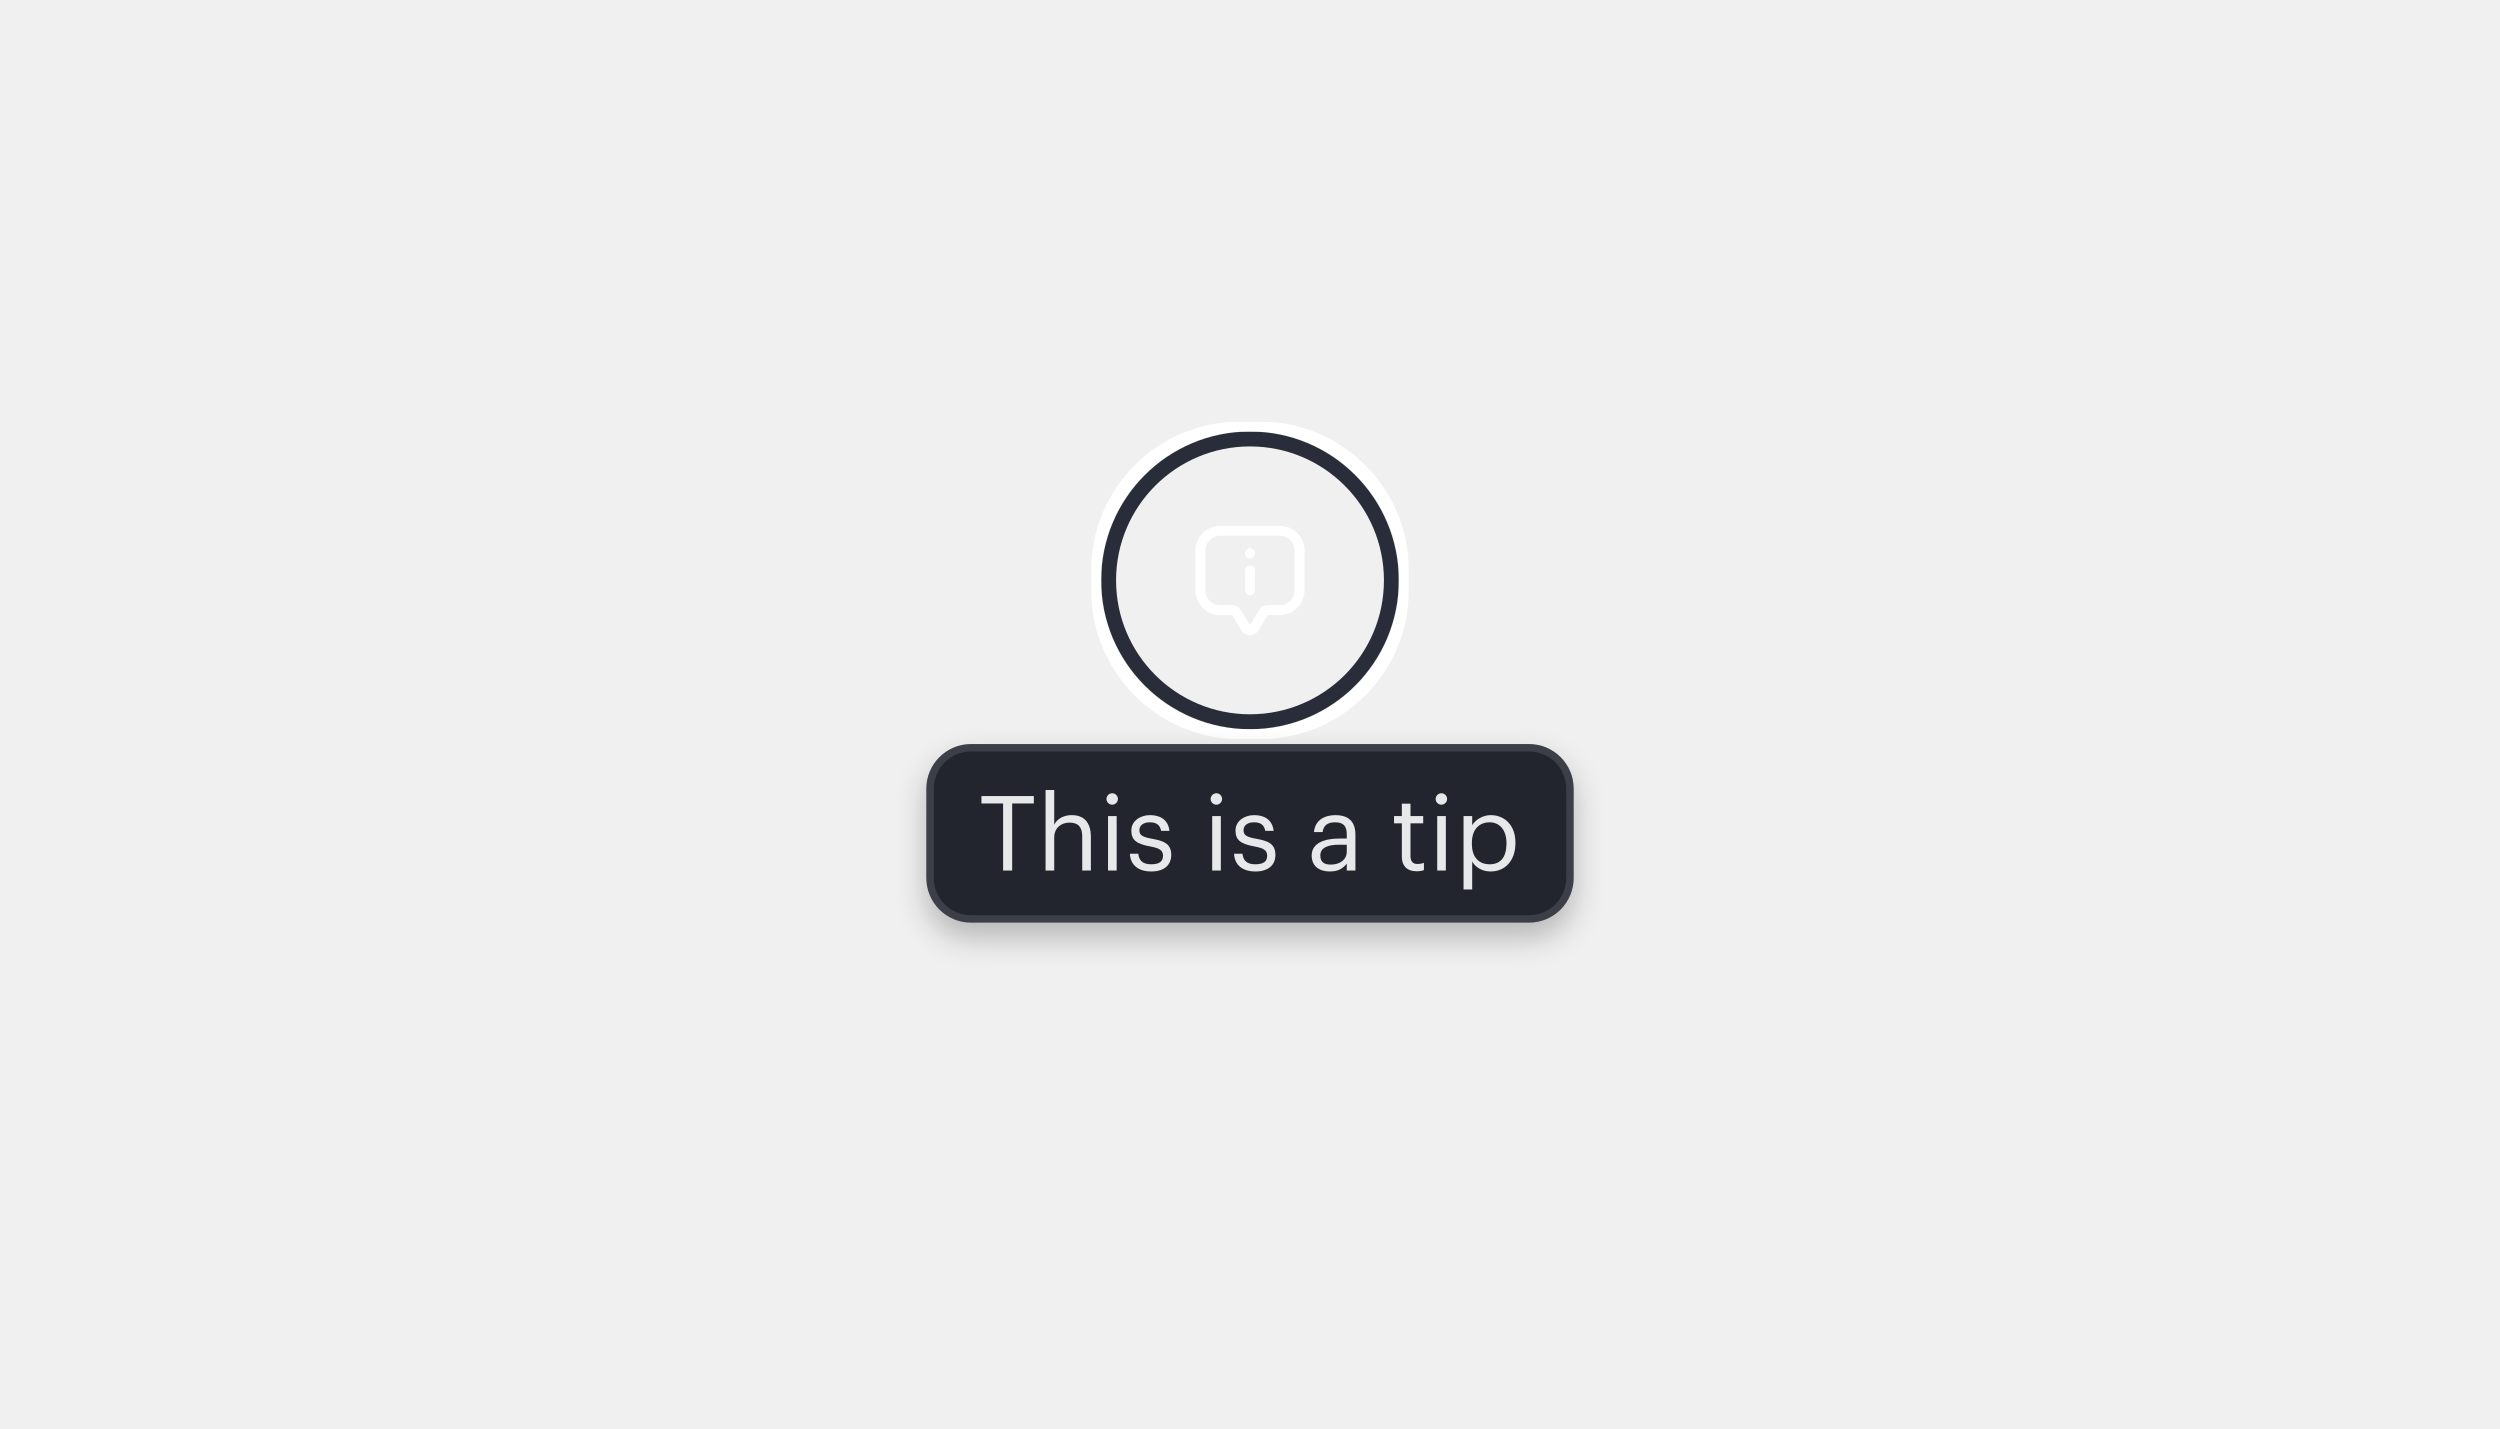
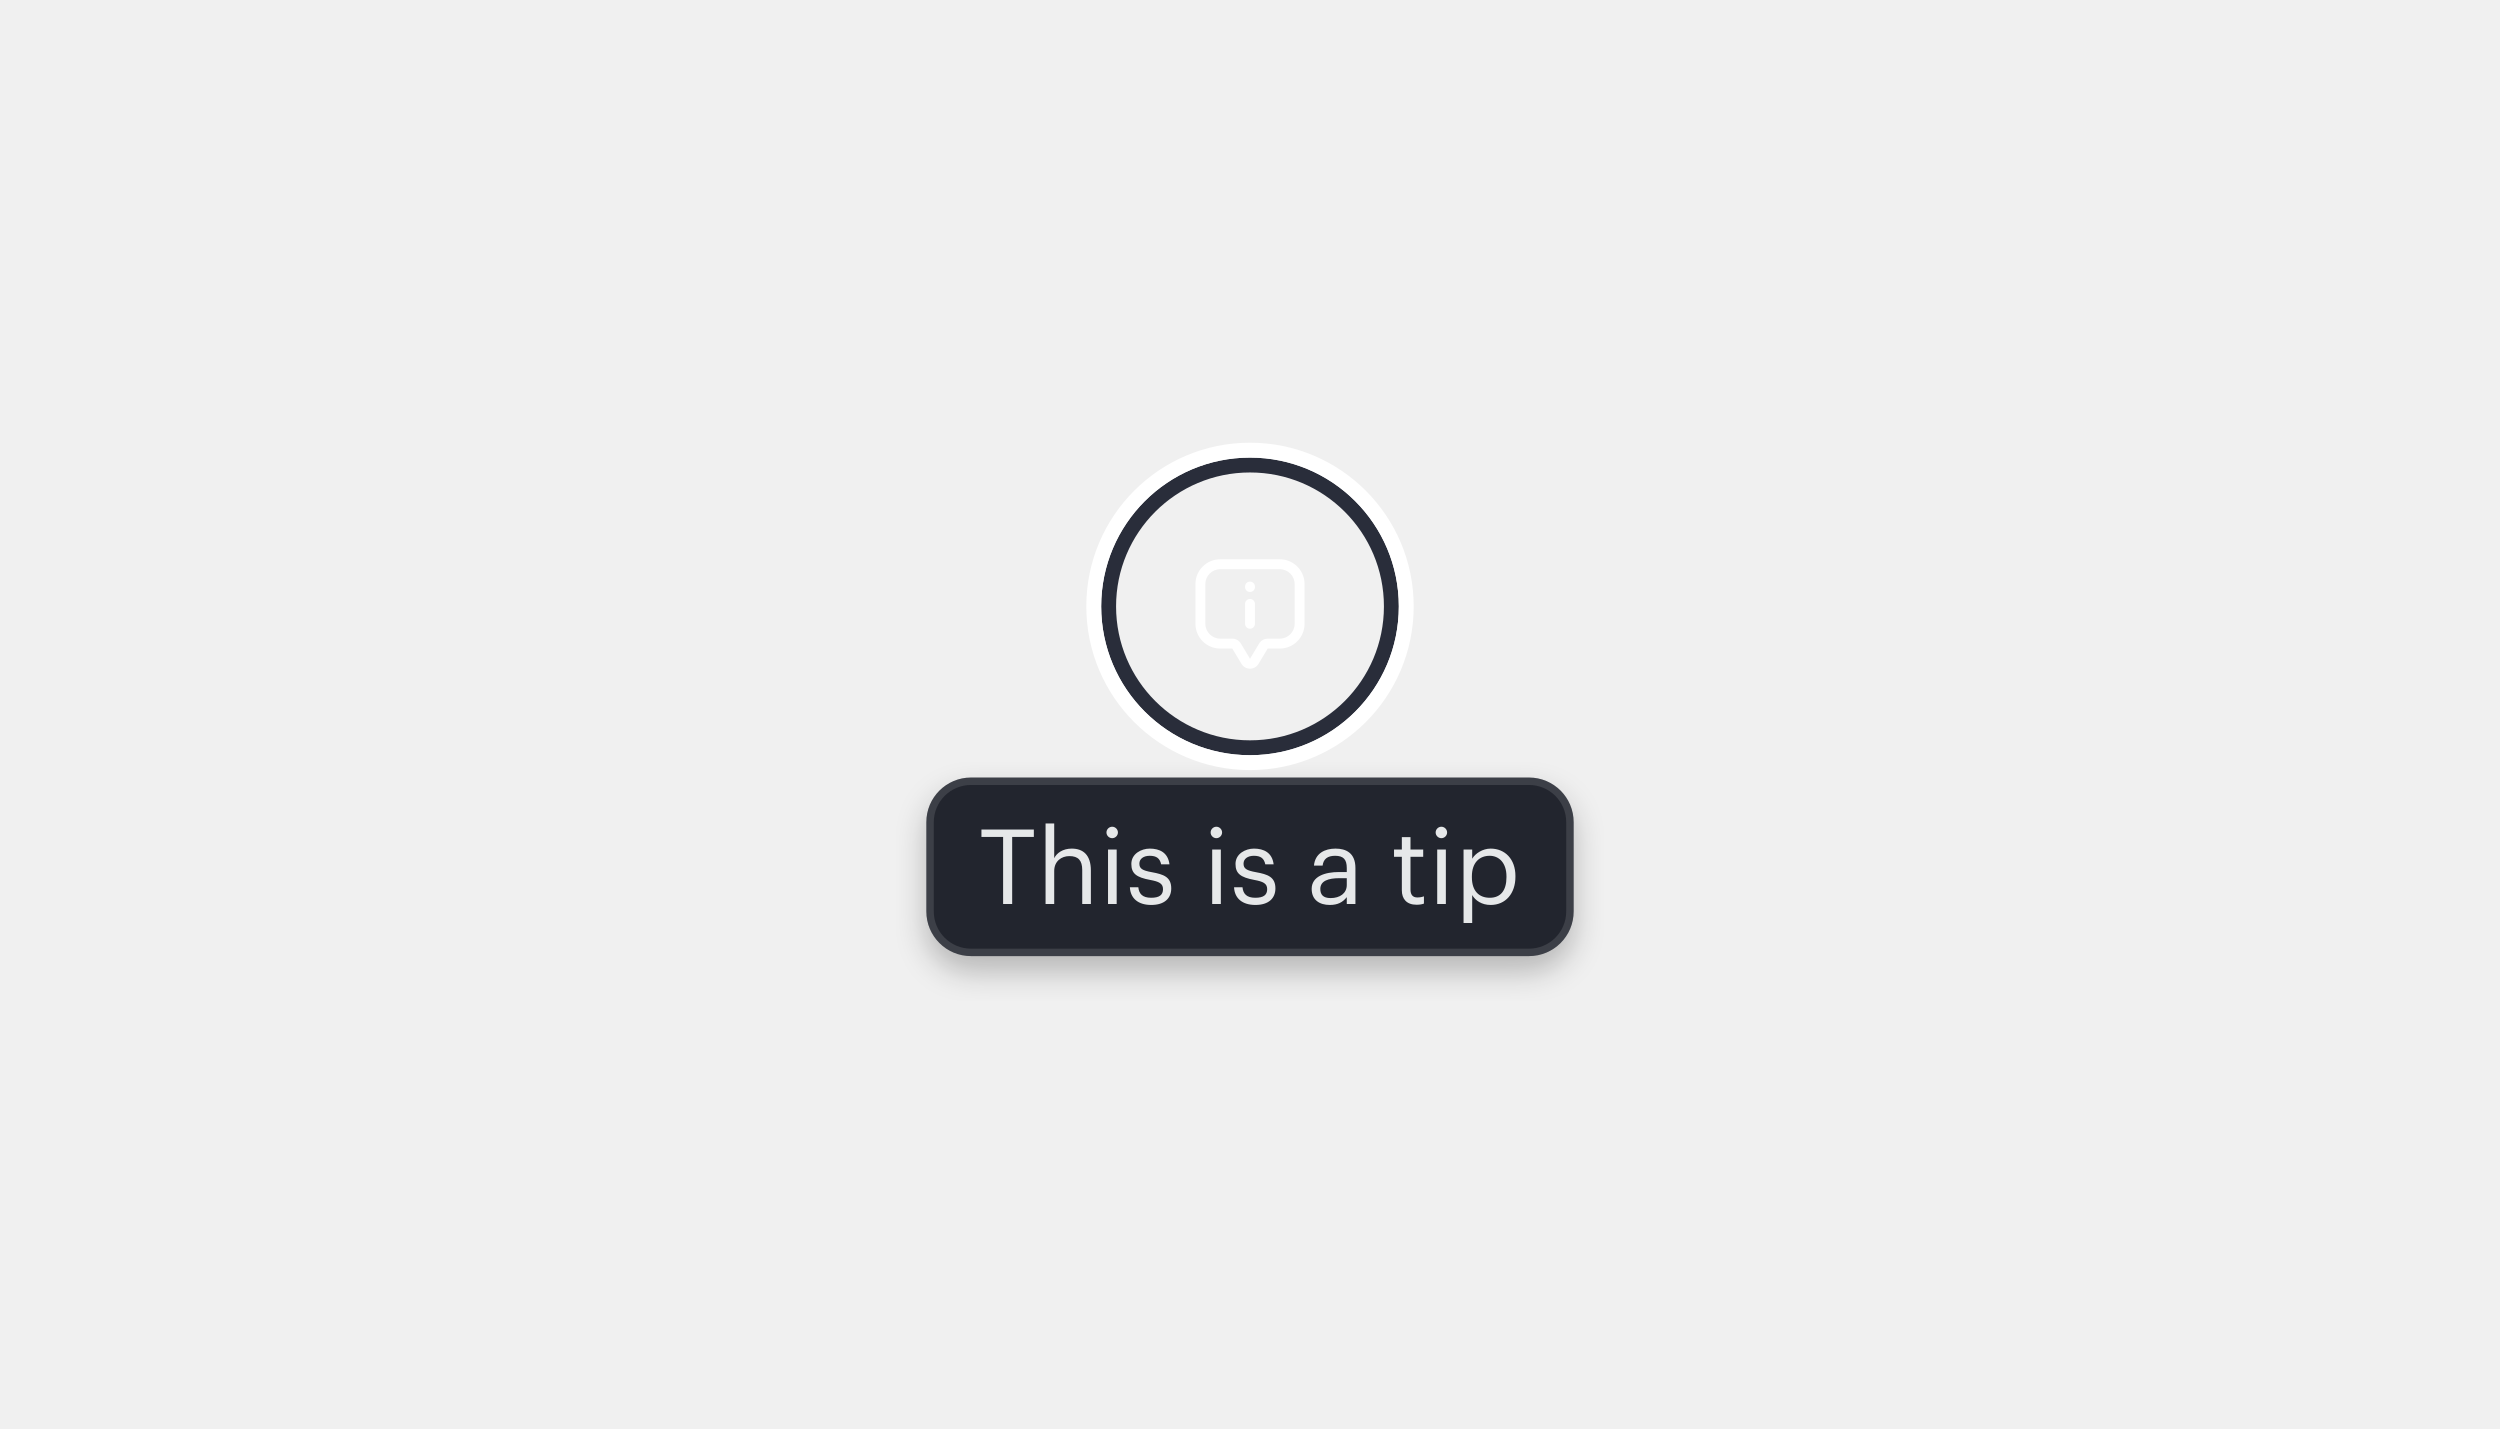
<svg xmlns="http://www.w3.org/2000/svg" width="336" height="192" viewBox="0 0 336 192" fill="none">
-   <g filter="url(#filter0_d_1_6235)">
-     <mask id="path-2-outside-1_1_6235" maskUnits="userSpaceOnUse" x="148" y="58" width="40" height="40" fill="black">
-       <rect fill="white" x="148" y="58" width="40" height="40" />
-       <path d="M150 78C150 68.059 158.059 60 168 60C177.941 60 186 68.059 186 78C186 87.941 177.941 96 168 96C158.059 96 150 87.941 150 78Z" />
+   <g filter="url(#filter0_d_32_326)">
+     <mask id="path-1-inside-1_32_326" fill="white">
+       <path d="M124.5 110.5C124.5 107.186 127.186 104.5 130.5 104.5H205.5C208.814 104.5 211.5 107.186 211.5 110.5V122.5C211.5 125.814 208.814 128.5 205.5 128.5H130.5C127.186 128.5 124.5 125.814 124.5 122.5V110.5Z" />
    </mask>
-     <path d="M150 78C150 68.059 158.059 60 168 60C177.941 60 186 68.059 186 78C186 87.941 177.941 96 168 96C158.059 96 150 87.941 150 78Z" fill="white" fill-opacity="0.01" shape-rendering="crispEdges" />
-     <path d="M168 96V94C159.163 94 152 86.837 152 78H150H148C148 89.046 156.954 98 168 98V96ZM186 78H184C184 86.837 176.837 94 168 94V96V98C179.046 98 188 89.046 188 78H186ZM168 60V62C176.837 62 184 69.163 184 78H186H188C188 66.954 179.046 58 168 58V60ZM168 60V58C156.954 58 148 66.954 148 78H150H152C152 69.163 159.163 62 168 62V60Z" fill="#292D3A" mask="url(#path-2-outside-1_1_6235)" />
+     <path d="M124.5 110.5C124.5 107.186 127.186 104.5 130.5 104.5H205.5C208.814 104.5 211.5 107.186 211.5 110.5V122.5C211.5 125.814 208.814 128.5 205.5 128.5H130.5C127.186 128.5 124.5 125.814 124.5 122.5V110.5Z" fill="#22252E" />
+     <path d="M130.5 104.5V105.5H205.5V104.5V103.5H130.5V104.5ZM211.5 110.5H210.5V122.5H211.5H212.5V110.5H211.5ZM205.5 128.5V127.5H130.5V128.5V129.5H205.5V128.5ZM124.5 122.5H125.5V110.5H124.5H123.5V122.5H124.5ZM130.5 128.5V127.5C127.739 127.5 125.5 125.261 125.5 122.5H124.5H123.5C123.5 126.366 126.634 129.5 130.5 129.5V128.5ZM211.5 122.5H210.5C210.5 125.261 208.261 127.5 205.5 127.5V128.5V129.5C209.366 129.5 212.5 126.366 212.5 122.5H211.5ZM205.5 104.5V105.5C208.261 105.5 210.5 107.739 210.5 110.5H211.5H212.5C212.5 106.634 209.366 103.5 205.5 103.5V104.5ZM130.5 104.5V103.5C126.634 103.5 123.5 106.634 123.5 110.5H124.5H125.5C125.5 107.739 127.739 105.5 130.5 105.5V104.5Z" fill="white" fill-opacity="0.12" mask="url(#path-1-inside-1_32_326)" />
+     <path d="M134.818 121.5V112.484H131.906V111.49H138.948V112.484H136.036V121.5H134.818ZM140.524 121.5V110.678H141.686V115.34C142.022 114.654 142.834 114.052 144.038 114.052C145.55 114.052 146.614 114.878 146.614 117.006V121.5H145.452V116.922C145.452 115.634 144.906 115.06 143.73 115.06C142.652 115.06 141.686 115.746 141.686 117.062V121.5H140.524ZM149.479 112.652C149.059 112.652 148.709 112.302 148.709 111.882C148.709 111.462 149.059 111.112 149.479 111.112C149.899 111.112 150.249 111.462 150.249 111.882C150.249 112.302 149.899 112.652 149.479 112.652ZM148.919 121.5V114.178H150.081V121.5H148.919ZM154.727 121.626C152.977 121.626 151.927 120.744 151.857 119.246H152.991C153.075 120.114 153.537 120.66 154.713 120.66C155.819 120.66 156.309 120.282 156.309 119.498C156.309 118.728 155.735 118.476 154.601 118.266C152.697 117.916 152.053 117.384 152.053 116.11C152.053 114.752 153.383 114.052 154.531 114.052C155.847 114.052 156.981 114.584 157.177 116.166H156.057C155.889 115.368 155.441 115.018 154.517 115.018C153.677 115.018 153.131 115.438 153.131 116.068C153.131 116.726 153.495 116.992 154.839 117.23C156.351 117.51 157.415 117.846 157.415 119.4C157.415 120.73 156.505 121.626 154.727 121.626ZM163.479 112.652C163.059 112.652 162.709 112.302 162.709 111.882C162.709 111.462 163.059 111.112 163.479 111.112C163.899 111.112 164.249 111.462 164.249 111.882C164.249 112.302 163.899 112.652 163.479 112.652ZM162.919 121.5V114.178H164.081V121.5H162.919ZM168.727 121.626C166.977 121.626 165.927 120.744 165.857 119.246H166.991C167.075 120.114 167.537 120.66 168.713 120.66C169.819 120.66 170.309 120.282 170.309 119.498C170.309 118.728 169.735 118.476 168.601 118.266C166.697 117.916 166.053 117.384 166.053 116.11C166.053 114.752 167.383 114.052 168.531 114.052C169.847 114.052 170.981 114.584 171.177 116.166H170.057C169.889 115.368 169.441 115.018 168.517 115.018C167.677 115.018 167.131 115.438 167.131 116.068C167.131 116.726 167.495 116.992 168.839 117.23C170.351 117.51 171.415 117.846 171.415 119.4C171.415 120.73 170.505 121.626 168.727 121.626ZM178.725 121.626C177.367 121.626 176.289 120.968 176.289 119.47C176.289 117.776 178.081 117.202 179.957 117.202H181.007V116.67C181.007 115.508 180.559 115.018 179.439 115.018C178.431 115.018 177.871 115.438 177.759 116.334H176.597C176.751 114.668 178.081 114.052 179.495 114.052C180.895 114.052 182.169 114.626 182.169 116.67V121.5H181.007V120.576C180.461 121.262 179.803 121.626 178.725 121.626ZM178.837 120.702C180.069 120.702 181.007 120.072 181.007 118.938V118.028H179.999C178.529 118.028 177.451 118.392 177.451 119.47C177.451 120.226 177.815 120.702 178.837 120.702ZM190.382 121.598C189.052 121.598 188.408 120.814 188.408 119.666V115.158H187.358V114.178H188.408V112.512H189.57V114.178H191.278V115.158H189.57V119.554C189.57 120.268 189.892 120.618 190.48 120.618C190.844 120.618 191.124 120.562 191.376 120.464V121.444C191.138 121.528 190.858 121.598 190.382 121.598ZM193.721 112.652C193.301 112.652 192.951 112.302 192.951 111.882C192.951 111.462 193.301 111.112 193.721 111.112C194.141 111.112 194.491 111.462 194.491 111.882C194.491 112.302 194.141 112.652 193.721 112.652ZM193.161 121.5V114.178H194.323V121.5H193.161ZM196.701 124.048V114.178H197.863V115.41C198.283 114.696 199.277 114.052 200.341 114.052C202.259 114.052 203.673 115.452 203.673 117.734V117.846C203.673 120.086 202.357 121.626 200.341 121.626C199.137 121.626 198.283 121.024 197.863 120.296V124.048H196.701ZM200.229 120.66C201.685 120.66 202.469 119.68 202.469 117.902V117.79C202.469 115.942 201.447 115.018 200.215 115.018C198.857 115.018 197.821 115.914 197.821 117.79V117.902C197.821 119.778 198.801 120.66 200.229 120.66Z" fill="#E6E8E9" />
  </g>
-   <path d="M168 76C168.368 76 168.667 76.299 168.667 76.667V79.333C168.667 79.701 168.368 80 168 80C167.632 80 167.333 79.701 167.333 79.333V76.667C167.333 76.299 167.632 76 168 76Z" fill="white" />
-   <path d="M168 73.667C168.368 73.667 168.667 73.965 168.667 74.333V74.4C168.667 74.768 168.368 75.066 168 75.066C167.632 75.066 167.333 74.768 167.333 74.4V74.333C167.333 73.965 167.632 73.667 168 73.667Z" fill="white" />
-   <path fill-rule="evenodd" clip-rule="evenodd" d="M172 70.667C173.841 70.667 175.333 72.159 175.333 74V79.333C175.333 81.174 173.841 82.667 172 82.667H170.378L169.143 84.723C168.625 85.586 167.375 85.586 166.857 84.723L165.622 82.667H164C162.159 82.667 160.667 81.174 160.667 79.333V74C160.667 72.159 162.159 70.667 164 70.667H172ZM164 72C162.895 72 162 72.895 162 74V79.333C162 80.438 162.895 81.333 164 81.333H165.622C166.091 81.333 166.525 81.579 166.766 81.981L168 84.038L169.234 81.981L169.281 81.907C169.529 81.549 169.939 81.333 170.378 81.333H172C173.105 81.333 174 80.438 174 79.333V74C174 72.895 173.105 72 172 72H164Z" fill="white" />
-   <g filter="url(#filter1_d_1_6235)">
-     <mask id="path-5-inside-2_1_6235" fill="white">
-       <path d="M124.5 106C124.5 102.686 127.186 100 130.5 100H205.5C208.814 100 211.5 102.686 211.5 106V118C211.5 121.314 208.814 124 205.5 124H130.5C127.186 124 124.5 121.314 124.5 118V106Z" />
-     </mask>
-     <path d="M124.5 106C124.5 102.686 127.186 100 130.5 100H205.5C208.814 100 211.5 102.686 211.5 106V118C211.5 121.314 208.814 124 205.5 124H130.5C127.186 124 124.5 121.314 124.5 118V106Z" fill="#22252E" />
-     <path d="M130.5 100V101H205.5V100V99H130.5V100ZM211.5 106H210.5V118H211.5H212.5V106H211.5ZM205.5 124V123H130.5V124V125H205.5V124ZM124.5 118H125.5V106H124.5H123.5V118H124.5ZM130.5 124V123C127.739 123 125.5 120.761 125.5 118H124.5H123.5C123.5 121.866 126.634 125 130.5 125V124ZM211.5 118H210.5C210.5 120.761 208.261 123 205.5 123V124V125C209.366 125 212.5 121.866 212.5 118H211.5ZM205.5 100V101C208.261 101 210.5 103.239 210.5 106H211.5H212.5C212.5 102.134 209.366 99 205.5 99V100ZM130.5 100V99C126.634 99 123.5 102.134 123.5 106H124.5H125.5C125.5 103.239 127.739 101 130.5 101V100Z" fill="white" fill-opacity="0.12" mask="url(#path-5-inside-2_1_6235)" />
-     <path d="M134.818 117V107.984H131.906V106.99H138.948V107.984H136.036V117H134.818ZM140.524 117V106.178H141.686V110.84C142.022 110.154 142.834 109.552 144.038 109.552C145.55 109.552 146.614 110.378 146.614 112.506V117H145.452V112.422C145.452 111.134 144.906 110.56 143.73 110.56C142.652 110.56 141.686 111.246 141.686 112.562V117H140.524ZM149.479 108.152C149.059 108.152 148.709 107.802 148.709 107.382C148.709 106.962 149.059 106.612 149.479 106.612C149.899 106.612 150.249 106.962 150.249 107.382C150.249 107.802 149.899 108.152 149.479 108.152ZM148.919 117V109.678H150.081V117H148.919ZM154.727 117.126C152.977 117.126 151.927 116.244 151.857 114.746H152.991C153.075 115.614 153.537 116.16 154.713 116.16C155.819 116.16 156.309 115.782 156.309 114.998C156.309 114.228 155.735 113.976 154.601 113.766C152.697 113.416 152.053 112.884 152.053 111.61C152.053 110.252 153.383 109.552 154.531 109.552C155.847 109.552 156.981 110.084 157.177 111.666H156.057C155.889 110.868 155.441 110.518 154.517 110.518C153.677 110.518 153.131 110.938 153.131 111.568C153.131 112.226 153.495 112.492 154.839 112.73C156.351 113.01 157.415 113.346 157.415 114.9C157.415 116.23 156.505 117.126 154.727 117.126ZM163.479 108.152C163.059 108.152 162.709 107.802 162.709 107.382C162.709 106.962 163.059 106.612 163.479 106.612C163.899 106.612 164.249 106.962 164.249 107.382C164.249 107.802 163.899 108.152 163.479 108.152ZM162.919 117V109.678H164.081V117H162.919ZM168.727 117.126C166.977 117.126 165.927 116.244 165.857 114.746H166.991C167.075 115.614 167.537 116.16 168.713 116.16C169.819 116.16 170.309 115.782 170.309 114.998C170.309 114.228 169.735 113.976 168.601 113.766C166.697 113.416 166.053 112.884 166.053 111.61C166.053 110.252 167.383 109.552 168.531 109.552C169.847 109.552 170.981 110.084 171.177 111.666H170.057C169.889 110.868 169.441 110.518 168.517 110.518C167.677 110.518 167.131 110.938 167.131 111.568C167.131 112.226 167.495 112.492 168.839 112.73C170.351 113.01 171.415 113.346 171.415 114.9C171.415 116.23 170.505 117.126 168.727 117.126ZM178.725 117.126C177.367 117.126 176.289 116.468 176.289 114.97C176.289 113.276 178.081 112.702 179.957 112.702H181.007V112.17C181.007 111.008 180.559 110.518 179.439 110.518C178.431 110.518 177.871 110.938 177.759 111.834H176.597C176.751 110.168 178.081 109.552 179.495 109.552C180.895 109.552 182.169 110.126 182.169 112.17V117H181.007V116.076C180.461 116.762 179.803 117.126 178.725 117.126ZM178.837 116.202C180.069 116.202 181.007 115.572 181.007 114.438V113.528H179.999C178.529 113.528 177.451 113.892 177.451 114.97C177.451 115.726 177.815 116.202 178.837 116.202ZM190.382 117.098C189.052 117.098 188.408 116.314 188.408 115.166V110.658H187.358V109.678H188.408V108.012H189.57V109.678H191.278V110.658H189.57V115.054C189.57 115.768 189.892 116.118 190.48 116.118C190.844 116.118 191.124 116.062 191.376 115.964V116.944C191.138 117.028 190.858 117.098 190.382 117.098ZM193.721 108.152C193.301 108.152 192.951 107.802 192.951 107.382C192.951 106.962 193.301 106.612 193.721 106.612C194.141 106.612 194.491 106.962 194.491 107.382C194.491 107.802 194.141 108.152 193.721 108.152ZM193.161 117V109.678H194.323V117H193.161ZM196.701 119.548V109.678H197.863V110.91C198.283 110.196 199.277 109.552 200.341 109.552C202.259 109.552 203.673 110.952 203.673 113.234V113.346C203.673 115.586 202.357 117.126 200.341 117.126C199.137 117.126 198.283 116.524 197.863 115.796V119.548H196.701ZM200.229 116.16C201.685 116.16 202.469 115.18 202.469 113.402V113.29C202.469 111.442 201.447 110.518 200.215 110.518C198.857 110.518 197.821 111.414 197.821 113.29V113.402C197.821 115.278 198.801 116.16 200.229 116.16Z" fill="#E6E8E9" />
-   </g>
+   <rect x="149" y="62.5" width="38" height="38" rx="19" stroke="#292D3A" stroke-width="2" />
+   <rect x="147" y="60.5" width="42" height="42" rx="21" stroke="white" stroke-width="2" />
+   <path d="M168 80.5C168.368 80.5 168.667 80.799 168.667 81.167V83.833C168.667 84.201 168.368 84.5 168 84.5C167.632 84.5 167.333 84.201 167.333 83.833V81.167C167.333 80.799 167.632 80.5 168 80.5Z" fill="white" />
+   <path d="M168 78.167C168.368 78.167 168.667 78.465 168.667 78.833V78.9C168.667 79.268 168.368 79.566 168 79.566C167.632 79.566 167.333 79.268 167.333 78.9V78.833C167.333 78.465 167.632 78.167 168 78.167Z" fill="white" />
+   <path fill-rule="evenodd" clip-rule="evenodd" d="M172 75.167C173.841 75.167 175.333 76.659 175.333 78.5V83.833C175.333 85.674 173.841 87.167 172 87.167H170.378L169.143 89.223C168.625 90.086 167.375 90.086 166.857 89.223L165.622 87.167H164C162.159 87.167 160.667 85.674 160.667 83.833V78.5C160.667 76.659 162.159 75.167 164 75.167H172ZM164 76.5C162.895 76.5 162 77.395 162 78.5V83.833C162 84.938 162.895 85.833 164 85.833H165.622C166.091 85.833 166.525 86.079 166.766 86.481L168 88.538L169.234 86.481L169.281 86.407C169.529 86.049 169.939 85.833 170.378 85.833H172C173.105 85.833 174 84.938 174 83.833V78.5C174 77.395 173.105 76.5 172 76.5H164Z" fill="white" />
  <defs>
-     <filter id="filter0_d_1_6235" x="146" y="56" width="44" height="44" filterUnits="userSpaceOnUse" color-interpolation-filters="sRGB">
-       <feFlood flood-opacity="0" result="BackgroundImageFix" />
-       <feColorMatrix in="SourceAlpha" type="matrix" values="0 0 0 0 0 0 0 0 0 0 0 0 0 0 0 0 0 0 127 0" result="hardAlpha" />
-       <feMorphology radius="2" operator="dilate" in="SourceAlpha" result="effect1_dropShadow_1_6235" />
-       <feOffset />
-       <feComposite in2="hardAlpha" operator="out" />
-       <feColorMatrix type="matrix" values="0 0 0 0 1 0 0 0 0 1 0 0 0 0 1 0 0 0 1 0" />
-       <feBlend mode="normal" in2="BackgroundImageFix" result="effect1_dropShadow_1_6235" />
-       <feBlend mode="normal" in="SourceGraphic" in2="effect1_dropShadow_1_6235" result="shape" />
-     </filter>
-     <filter id="filter1_d_1_6235" x="120.5" y="98" width="95" height="32" filterUnits="userSpaceOnUse" color-interpolation-filters="sRGB">
+     <filter id="filter0_d_32_326" x="120.5" y="102.5" width="95" height="32" filterUnits="userSpaceOnUse" color-interpolation-filters="sRGB">
      <feFlood flood-opacity="0" result="BackgroundImageFix" />
      <feColorMatrix in="SourceAlpha" type="matrix" values="0 0 0 0 0 0 0 0 0 0 0 0 0 0 0 0 0 0 127 0" result="hardAlpha" />
      <feOffset dy="2" />
      <feGaussianBlur stdDeviation="2" />
      <feColorMatrix type="matrix" values="0 0 0 0 0 0 0 0 0 0 0 0 0 0 0 0 0 0 0.24 0" />
-       <feBlend mode="normal" in2="BackgroundImageFix" result="effect1_dropShadow_1_6235" />
-       <feBlend mode="normal" in="SourceGraphic" in2="effect1_dropShadow_1_6235" result="shape" />
+       <feBlend mode="normal" in2="BackgroundImageFix" result="effect1_dropShadow_32_326" />
+       <feBlend mode="normal" in="SourceGraphic" in2="effect1_dropShadow_32_326" result="shape" />
    </filter>
  </defs>
</svg>
